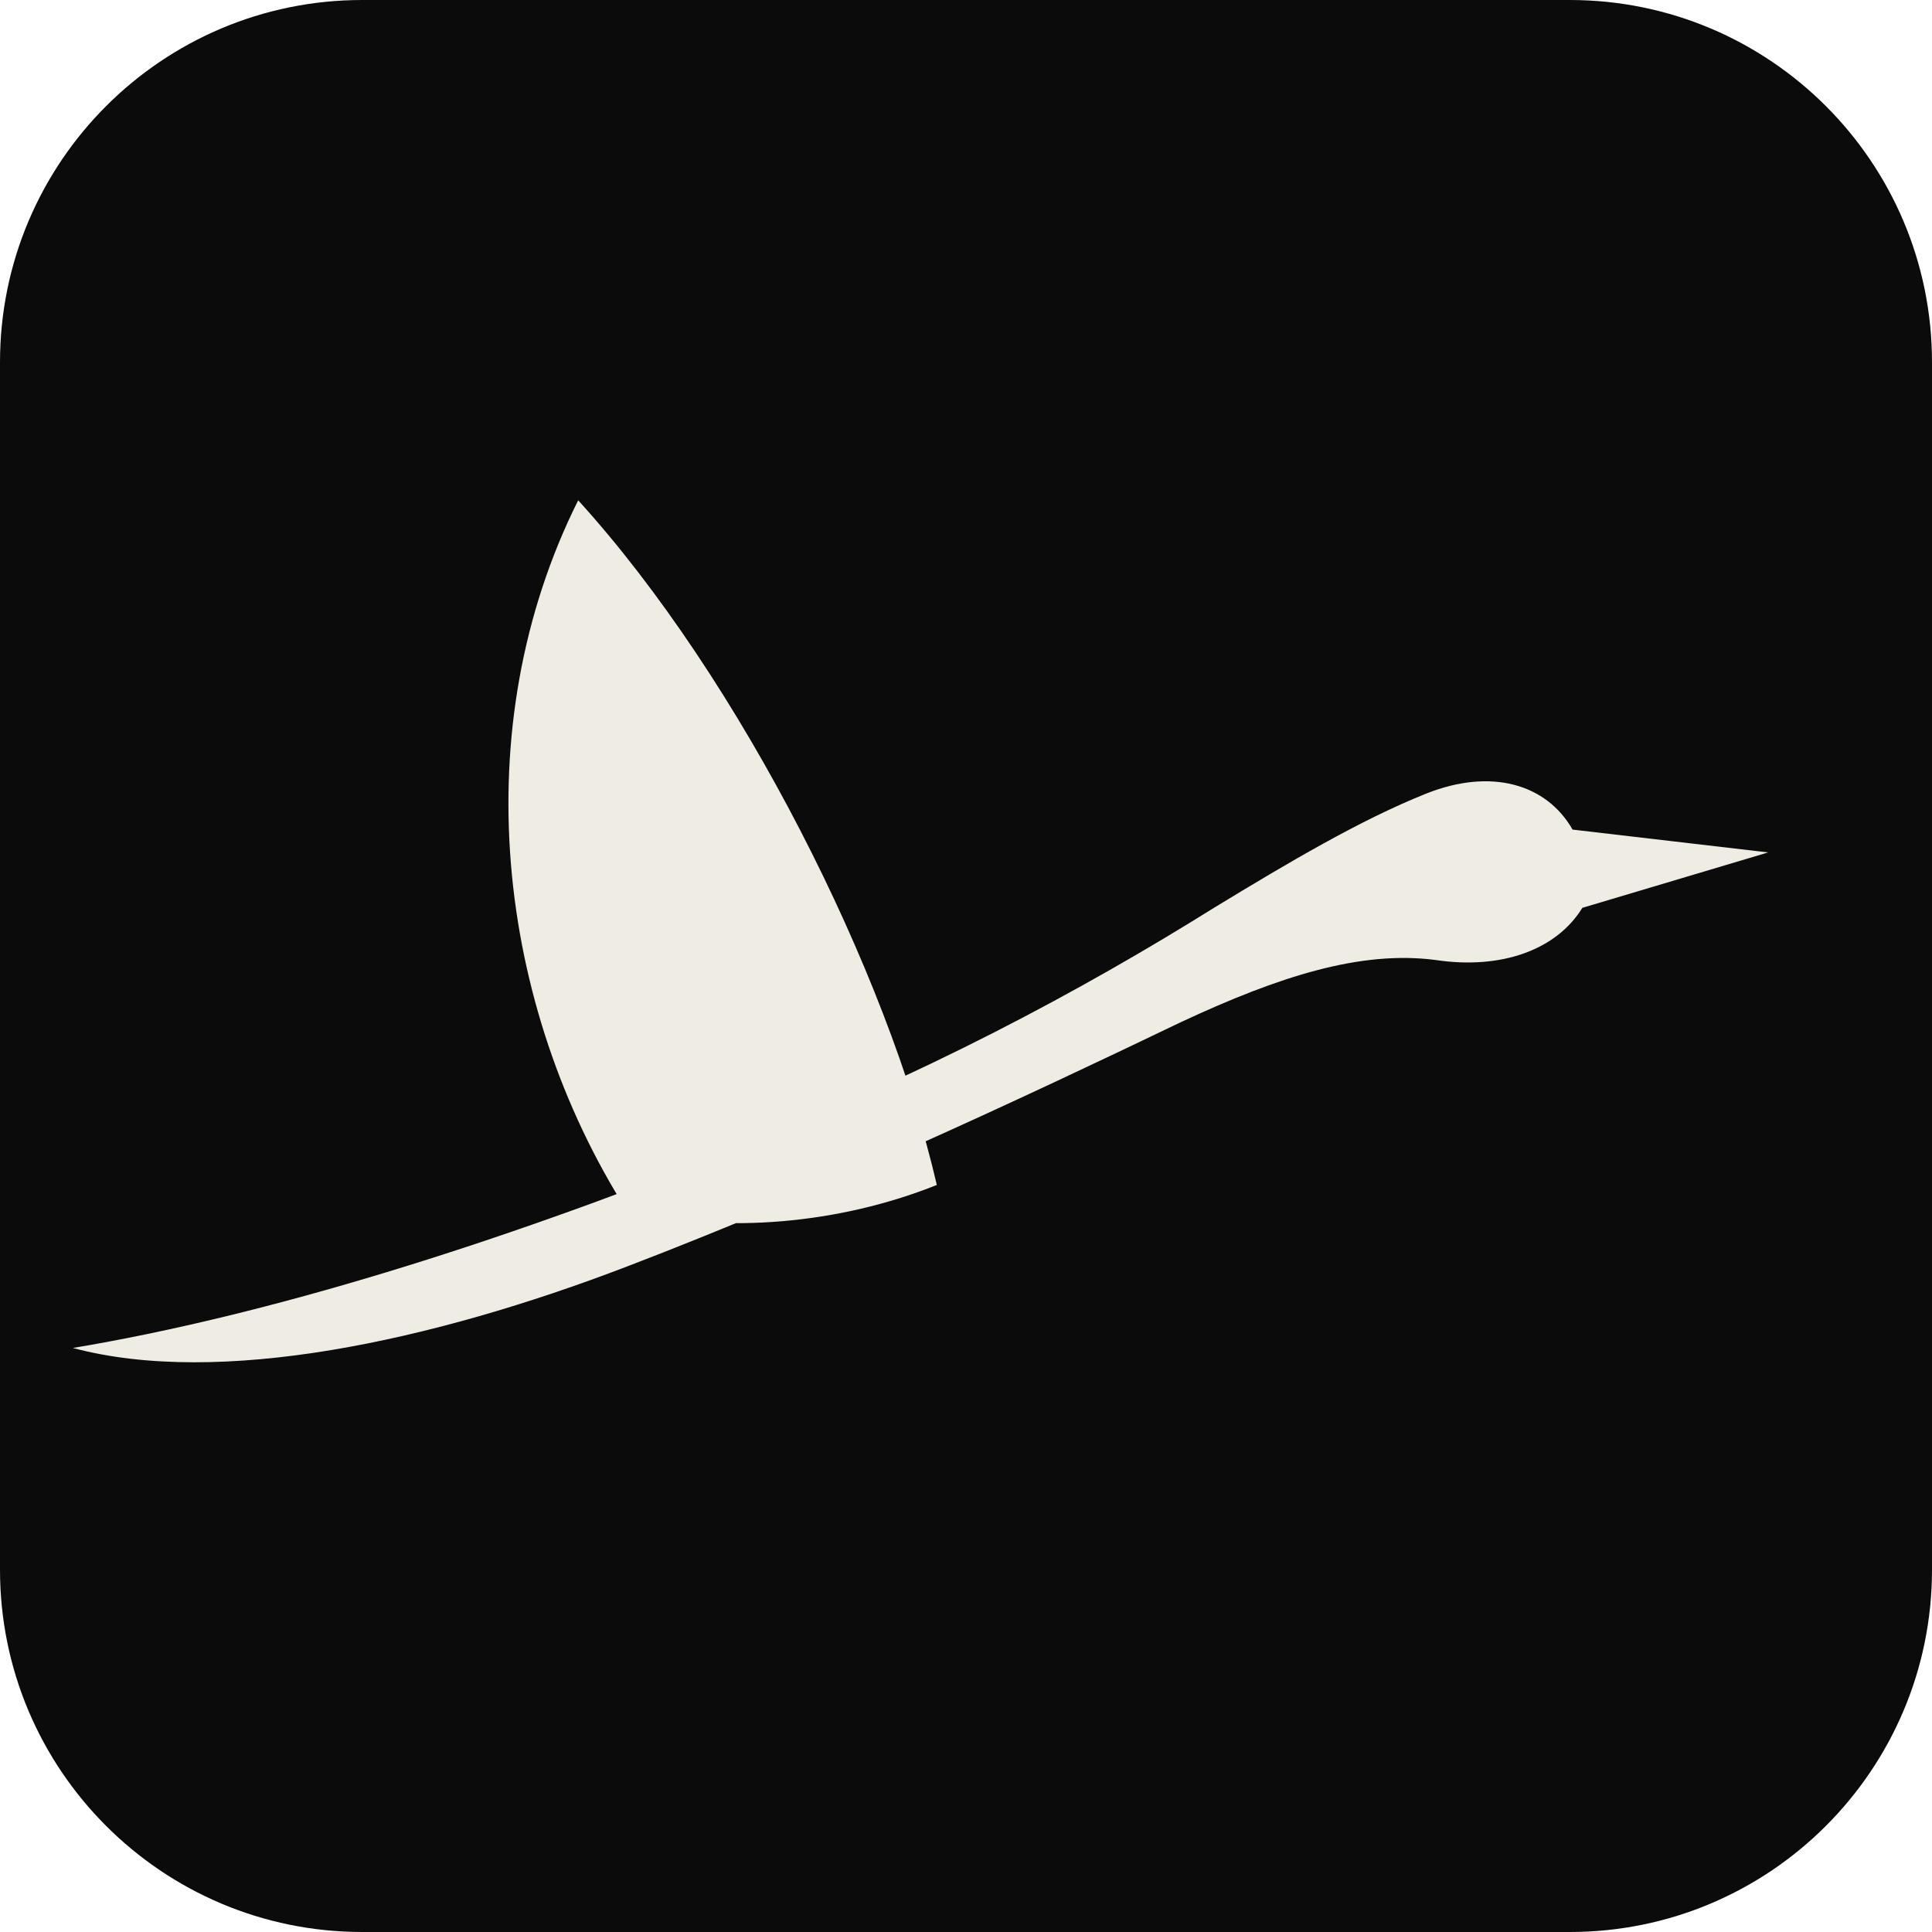
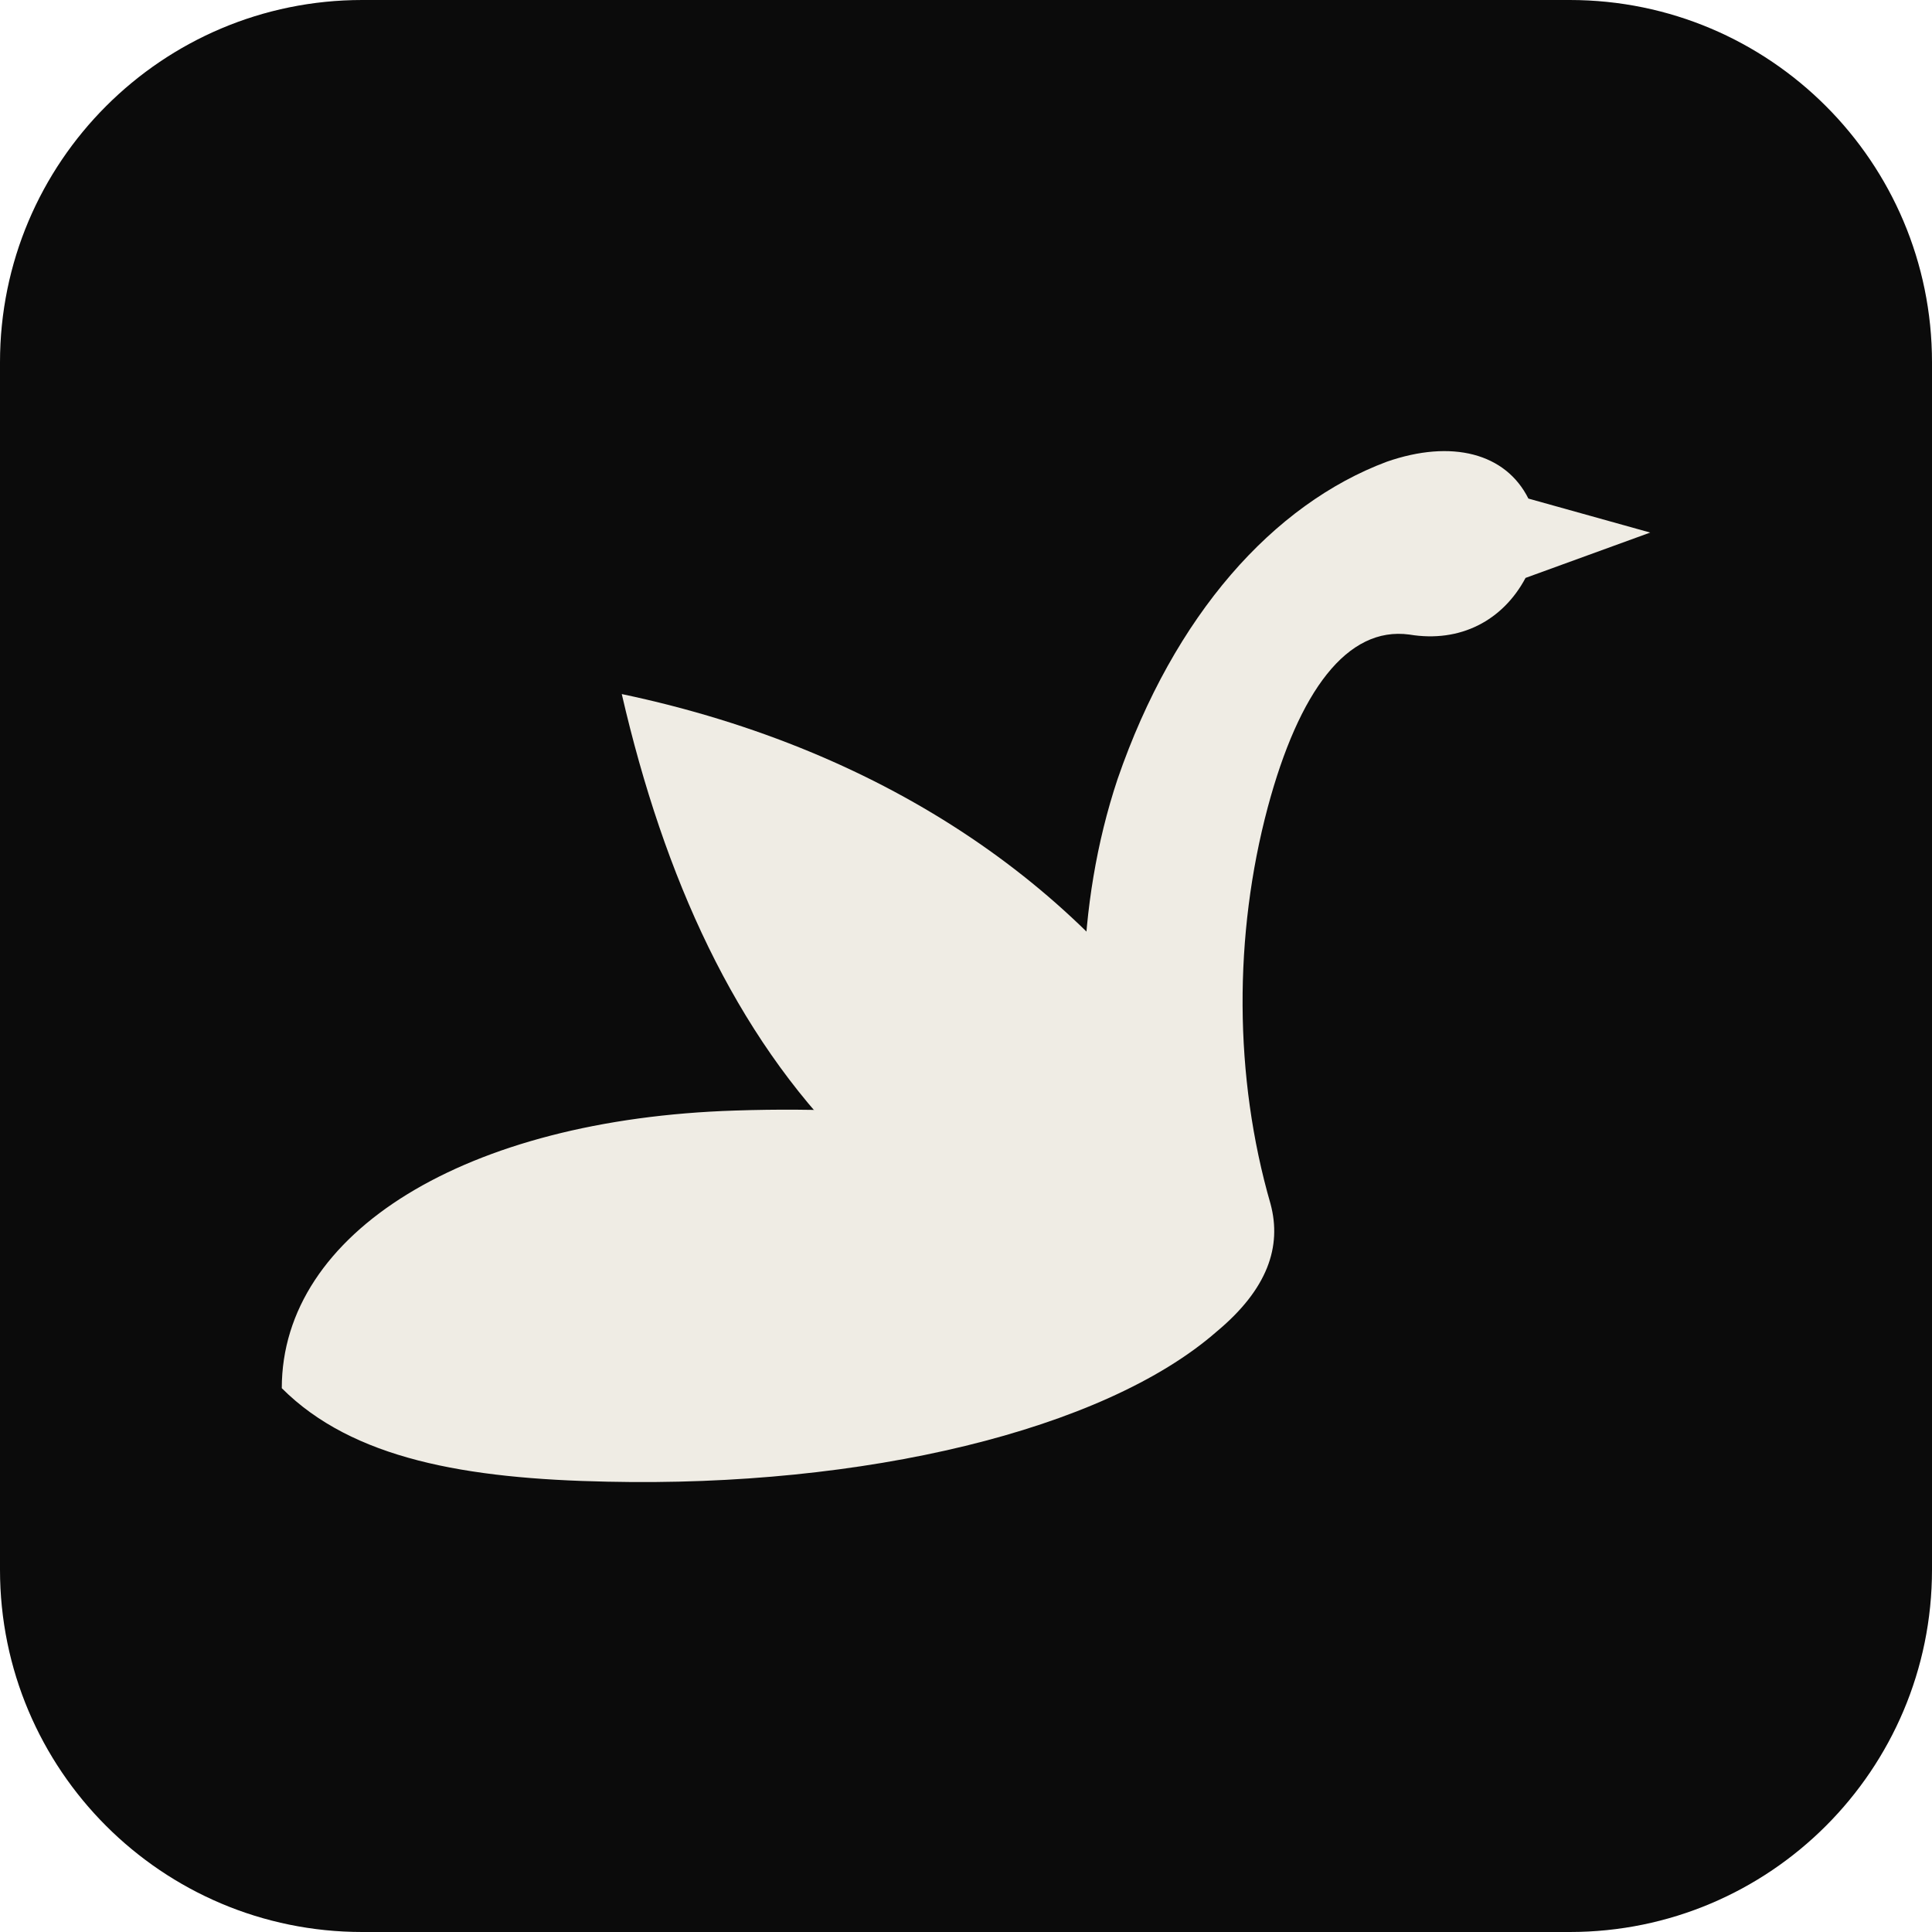
<svg xmlns="http://www.w3.org/2000/svg" viewBox="0 0 96 96">
  <rect width="96" height="96" rx="18" fill="#0B0B0B" />
-   <g transform="translate(2 20) scale(0.81)">
-     <path fill="#EFECE4" d="M2 58 C14 56 28 51.6 42 46 C54 41.4 64 36 72 31 C76.6 28.2 81 25.6 85 24 C89 22.4 92.4 23.4 94 26.2 L106 27.6 L94.6 31 C93 33.6 89.6 34.8 85.6 34.2 C81 33.6 76 35.2 70 38 C60 42.8 48 48.4 36 53 C24 57.6 11 60.4 2 58 Z M36 49.6 C28 37 26 20 33 6 C43 17 52 35 55 48 C49 50.4 42 51 36 49.6 Z" />
+   <g transform="translate(11.89 16.89) scale(0.7039)">
+     <path fill="#EFECE4" d="M3 74 C3 63 16 55 35 54.4 C47 54 56 55.6 61 57.8 C59 50 59 40 62 31 C66 19.4 73 11.6 81 8.6 C85.6 7 89.4 8 91 11.2 L99.6 13.6 L90.8 16.8 C89.2 19.8 86.2 21.4 82.6 20.8 C78.2 20.2 74.8 24.8 72.6 33 C70.2 42 70.2 52 72.8 61 C73.6 64 72.6 67 69 70 C61 77 44 81 26 80.6 C16 80.4 8 79 3 74 Z M3 74 C8 70 16 64 26 60 C18 66 10 71 3 74 Z" />
+     <path fill="#EFECE4" d="M68 52 C60 39 46 29 27 25 C30 38 35 49 43 57 C52 66 63 64 68 52 Z" />
  </g>
</svg>
